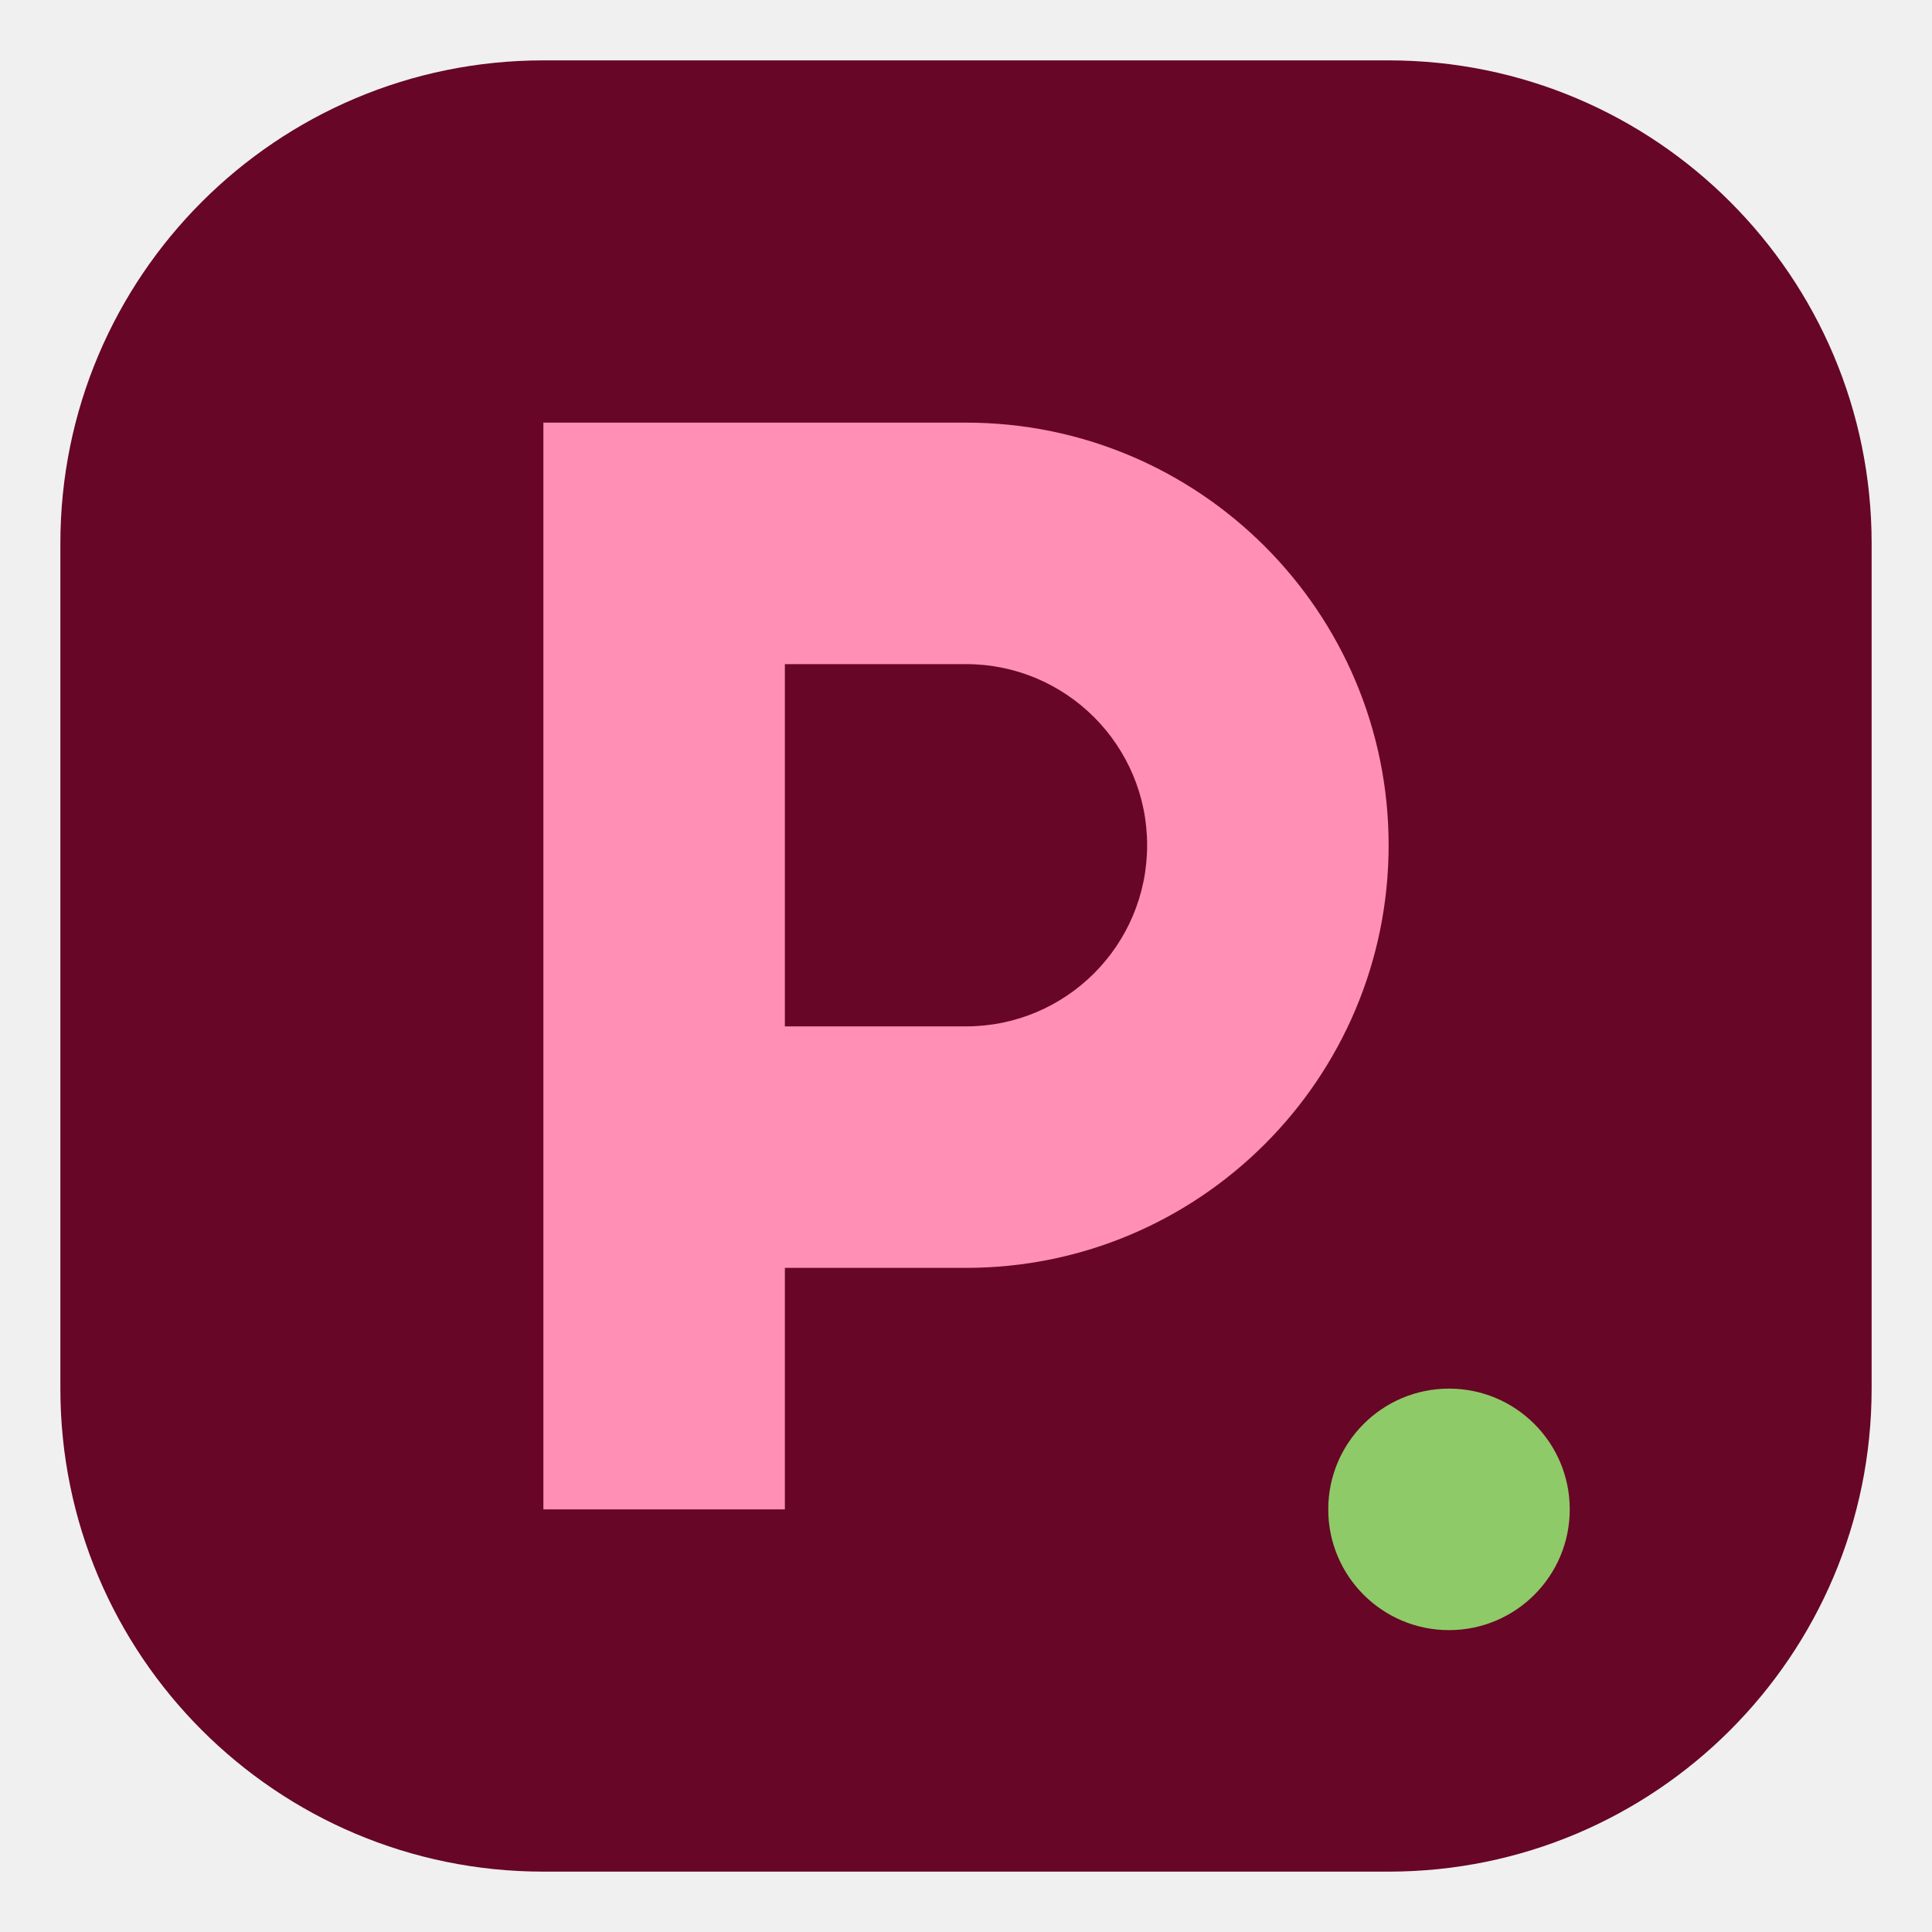
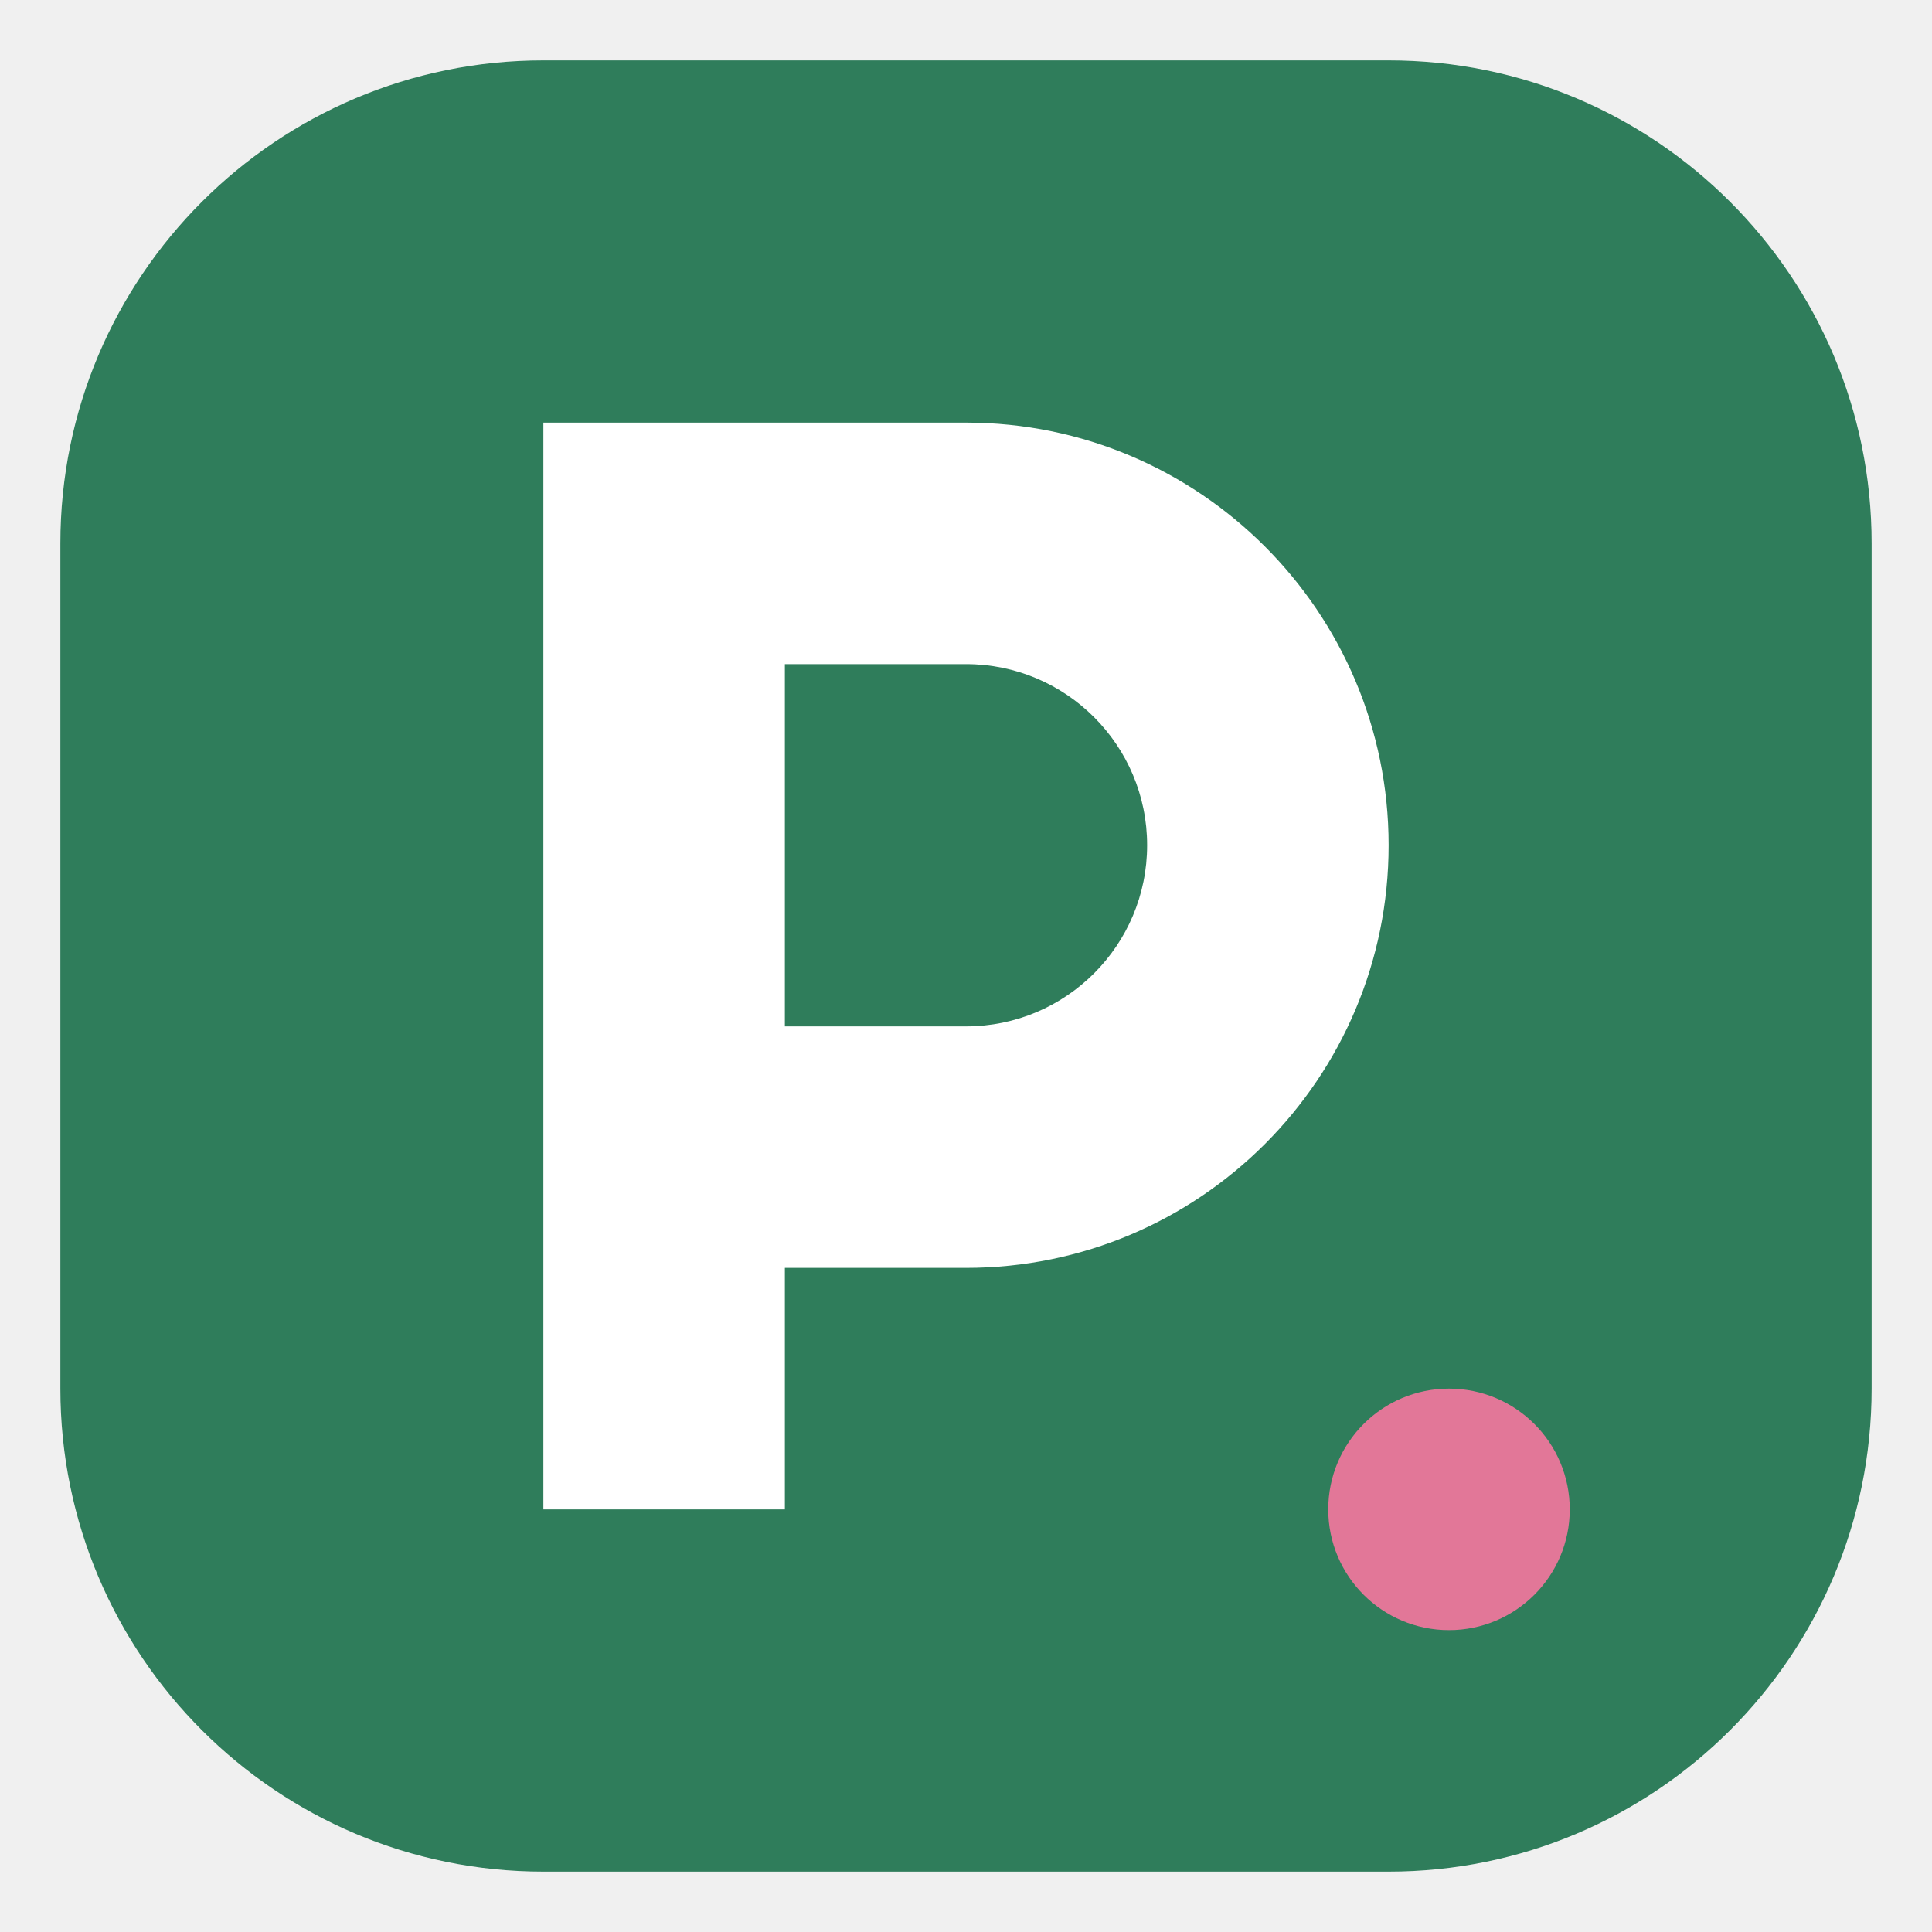
<svg xmlns="http://www.w3.org/2000/svg" viewBox="0 0 32 32">
-   <rect x="1" y="1" width="30" height="30" rx="8" fill="#670626" />
-   <path fill="#FF8FB5" fill-rule="evenodd" d="M9 25V7h7a7 7 0 0 1 0 14h-3v4H9Zm4-14v6h3a3 3 0 0 0 0-6h-3Z" />
-   <circle cx="24" cy="25" r="2" fill="#8FCA68" />
+   <rect x="1" y="1" width="30" height="30" rx="8" fill="#2F7D5B" />
+   <path fill="#FFFFFF" fill-rule="evenodd" d="M9 25V7h7a7 7 0 0 1 0 14h-3v4H9Zm4-14v6h3a3 3 0 0 0 0-6h-3Z" />
+   <circle cx="24" cy="25" r="2" fill="#E27798" />
</svg>
